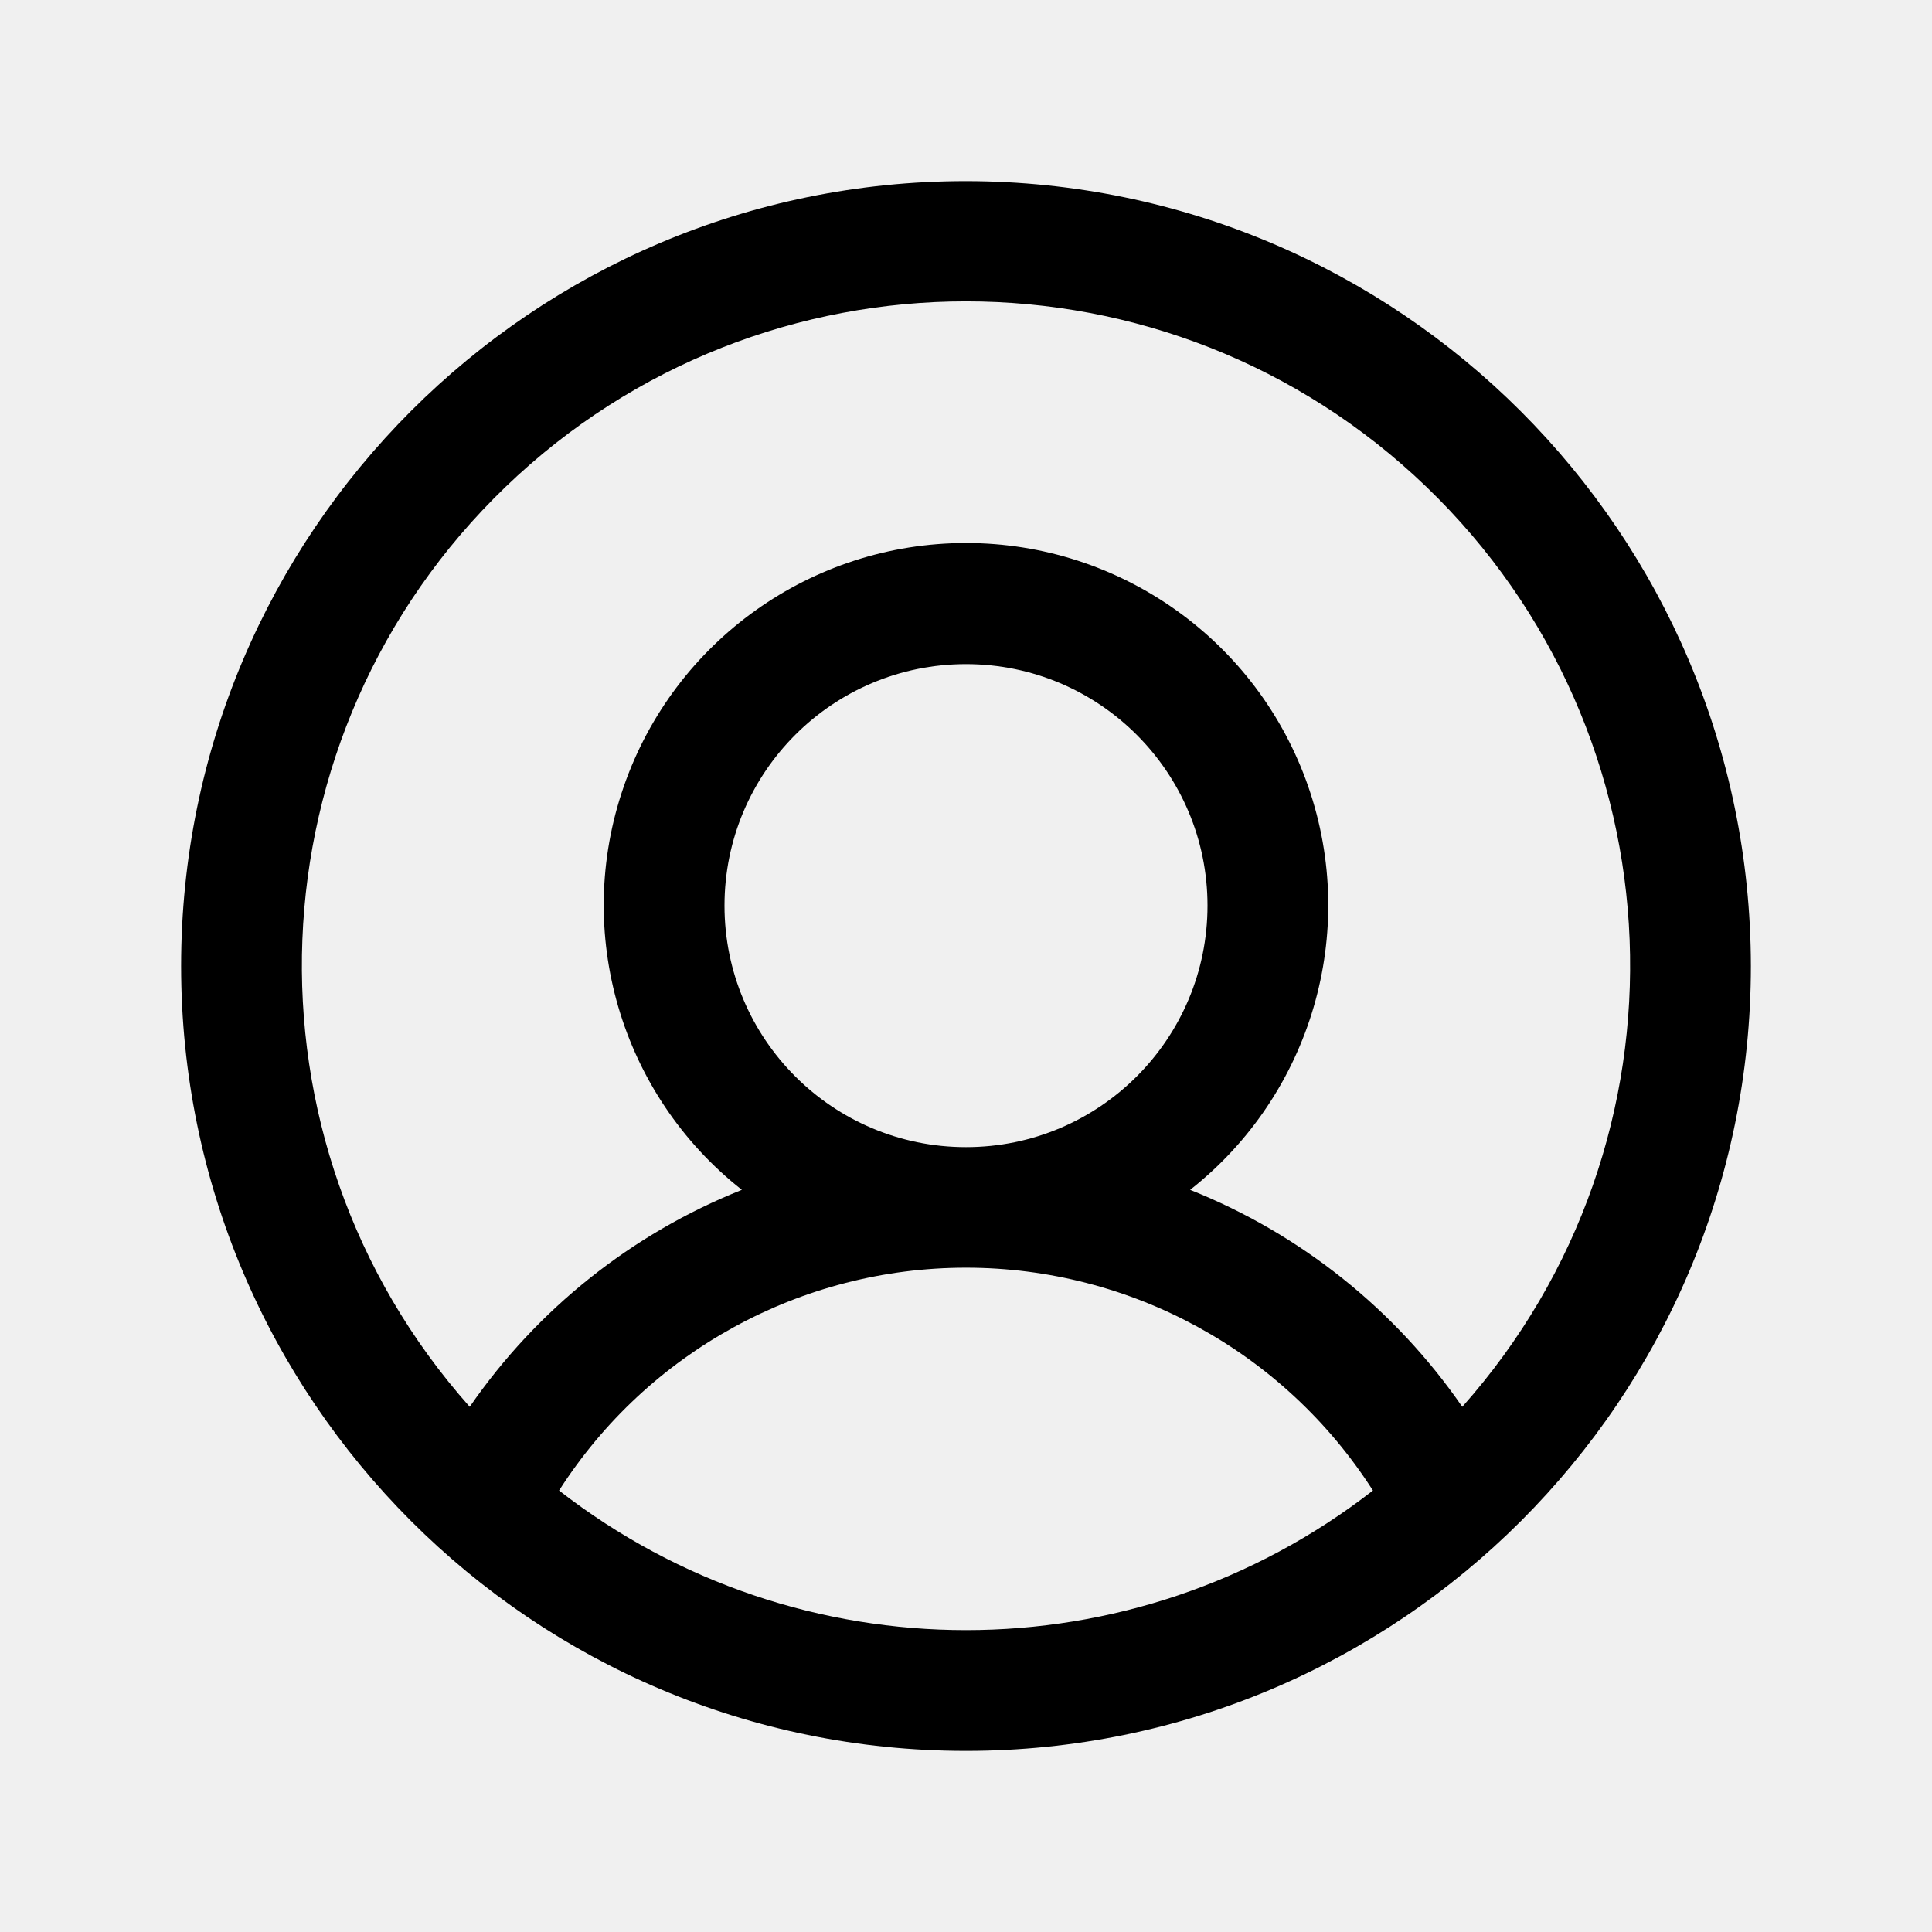
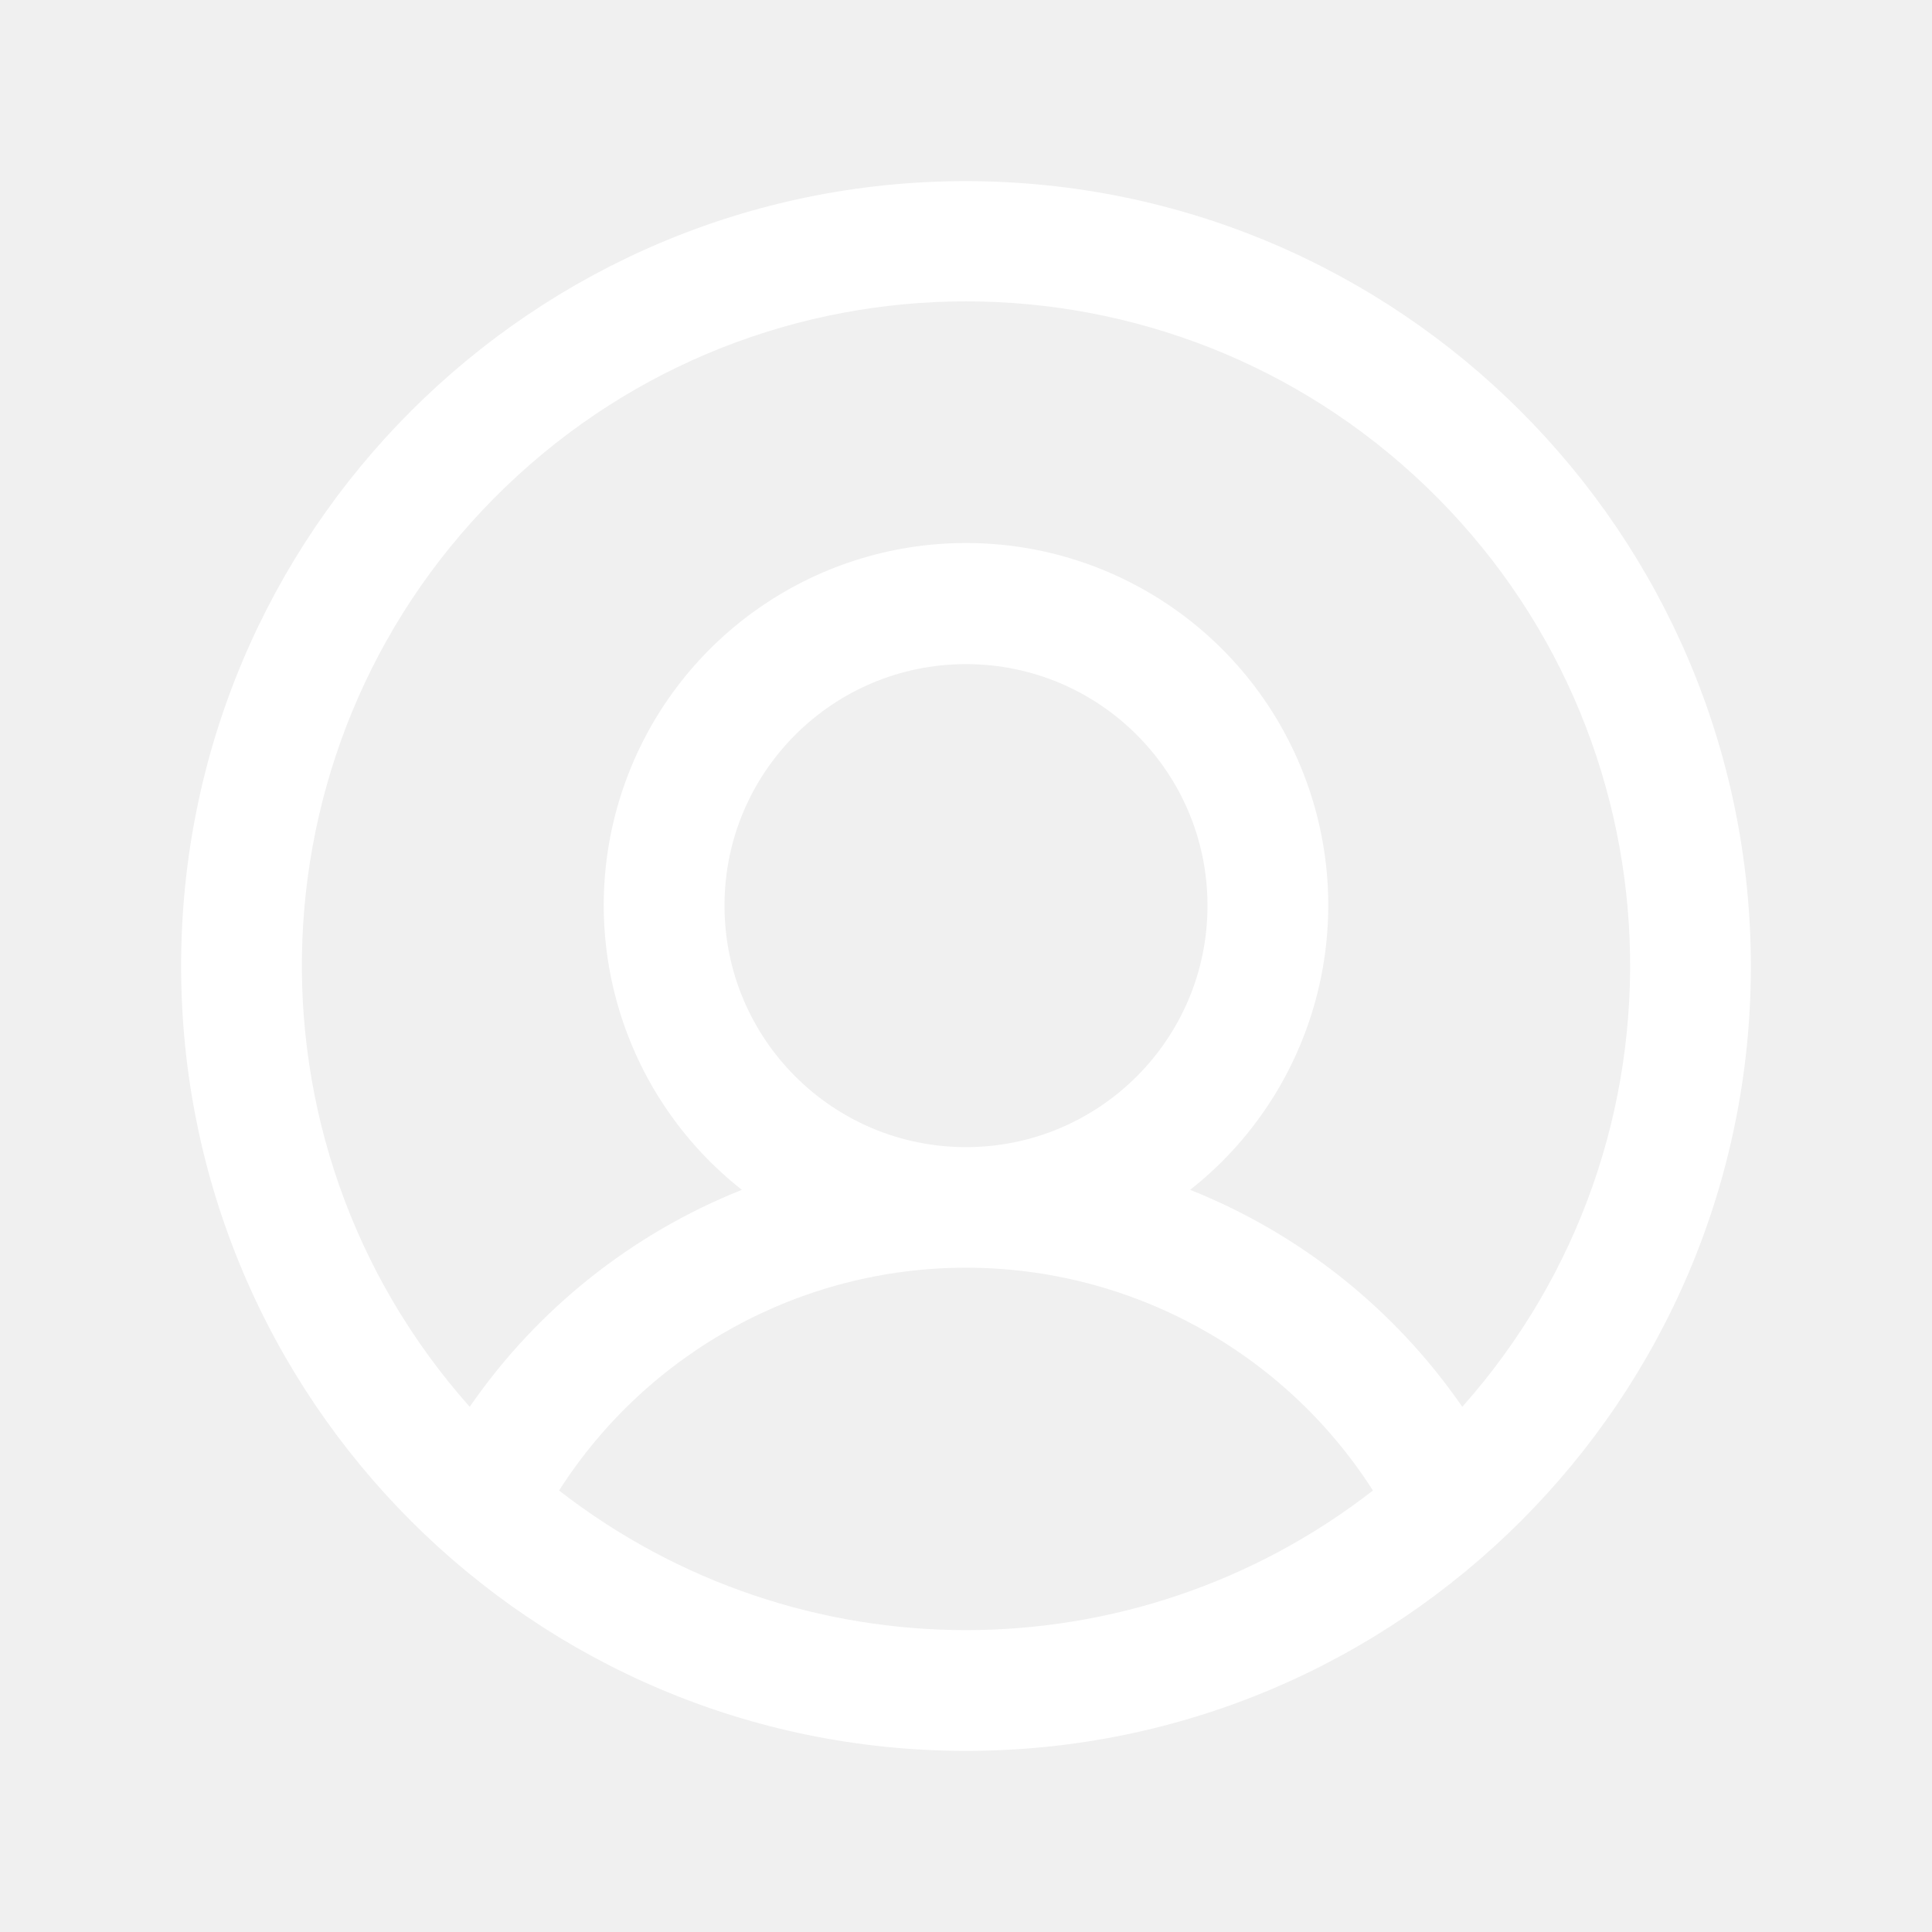
- <svg xmlns="http://www.w3.org/2000/svg" width="32" height="32" fill="#000000" viewBox="0 0 256 256">
+ <svg xmlns="http://www.w3.org/2000/svg" width="32" height="32" fill="#ffffff" viewBox="0 0 256 256">
  <path d="M128,24A104,104,0,1,0,232,128,104.11,104.11,0,0,0,128,24ZM74.08,197.5a64,64,0,0,1,107.84,0,87.83,87.83,0,0,1-107.84,0ZM96,120a32,32,0,1,1,32,32A32,32,0,0,1,96,120Zm97.76,66.41a79.66,79.66,0,0,0-36.06-28.75,48,48,0,1,0-59.4,0,79.66,79.66,0,0,0-36.06,28.75,88,88,0,1,1,131.52,0Z" />
</svg>
